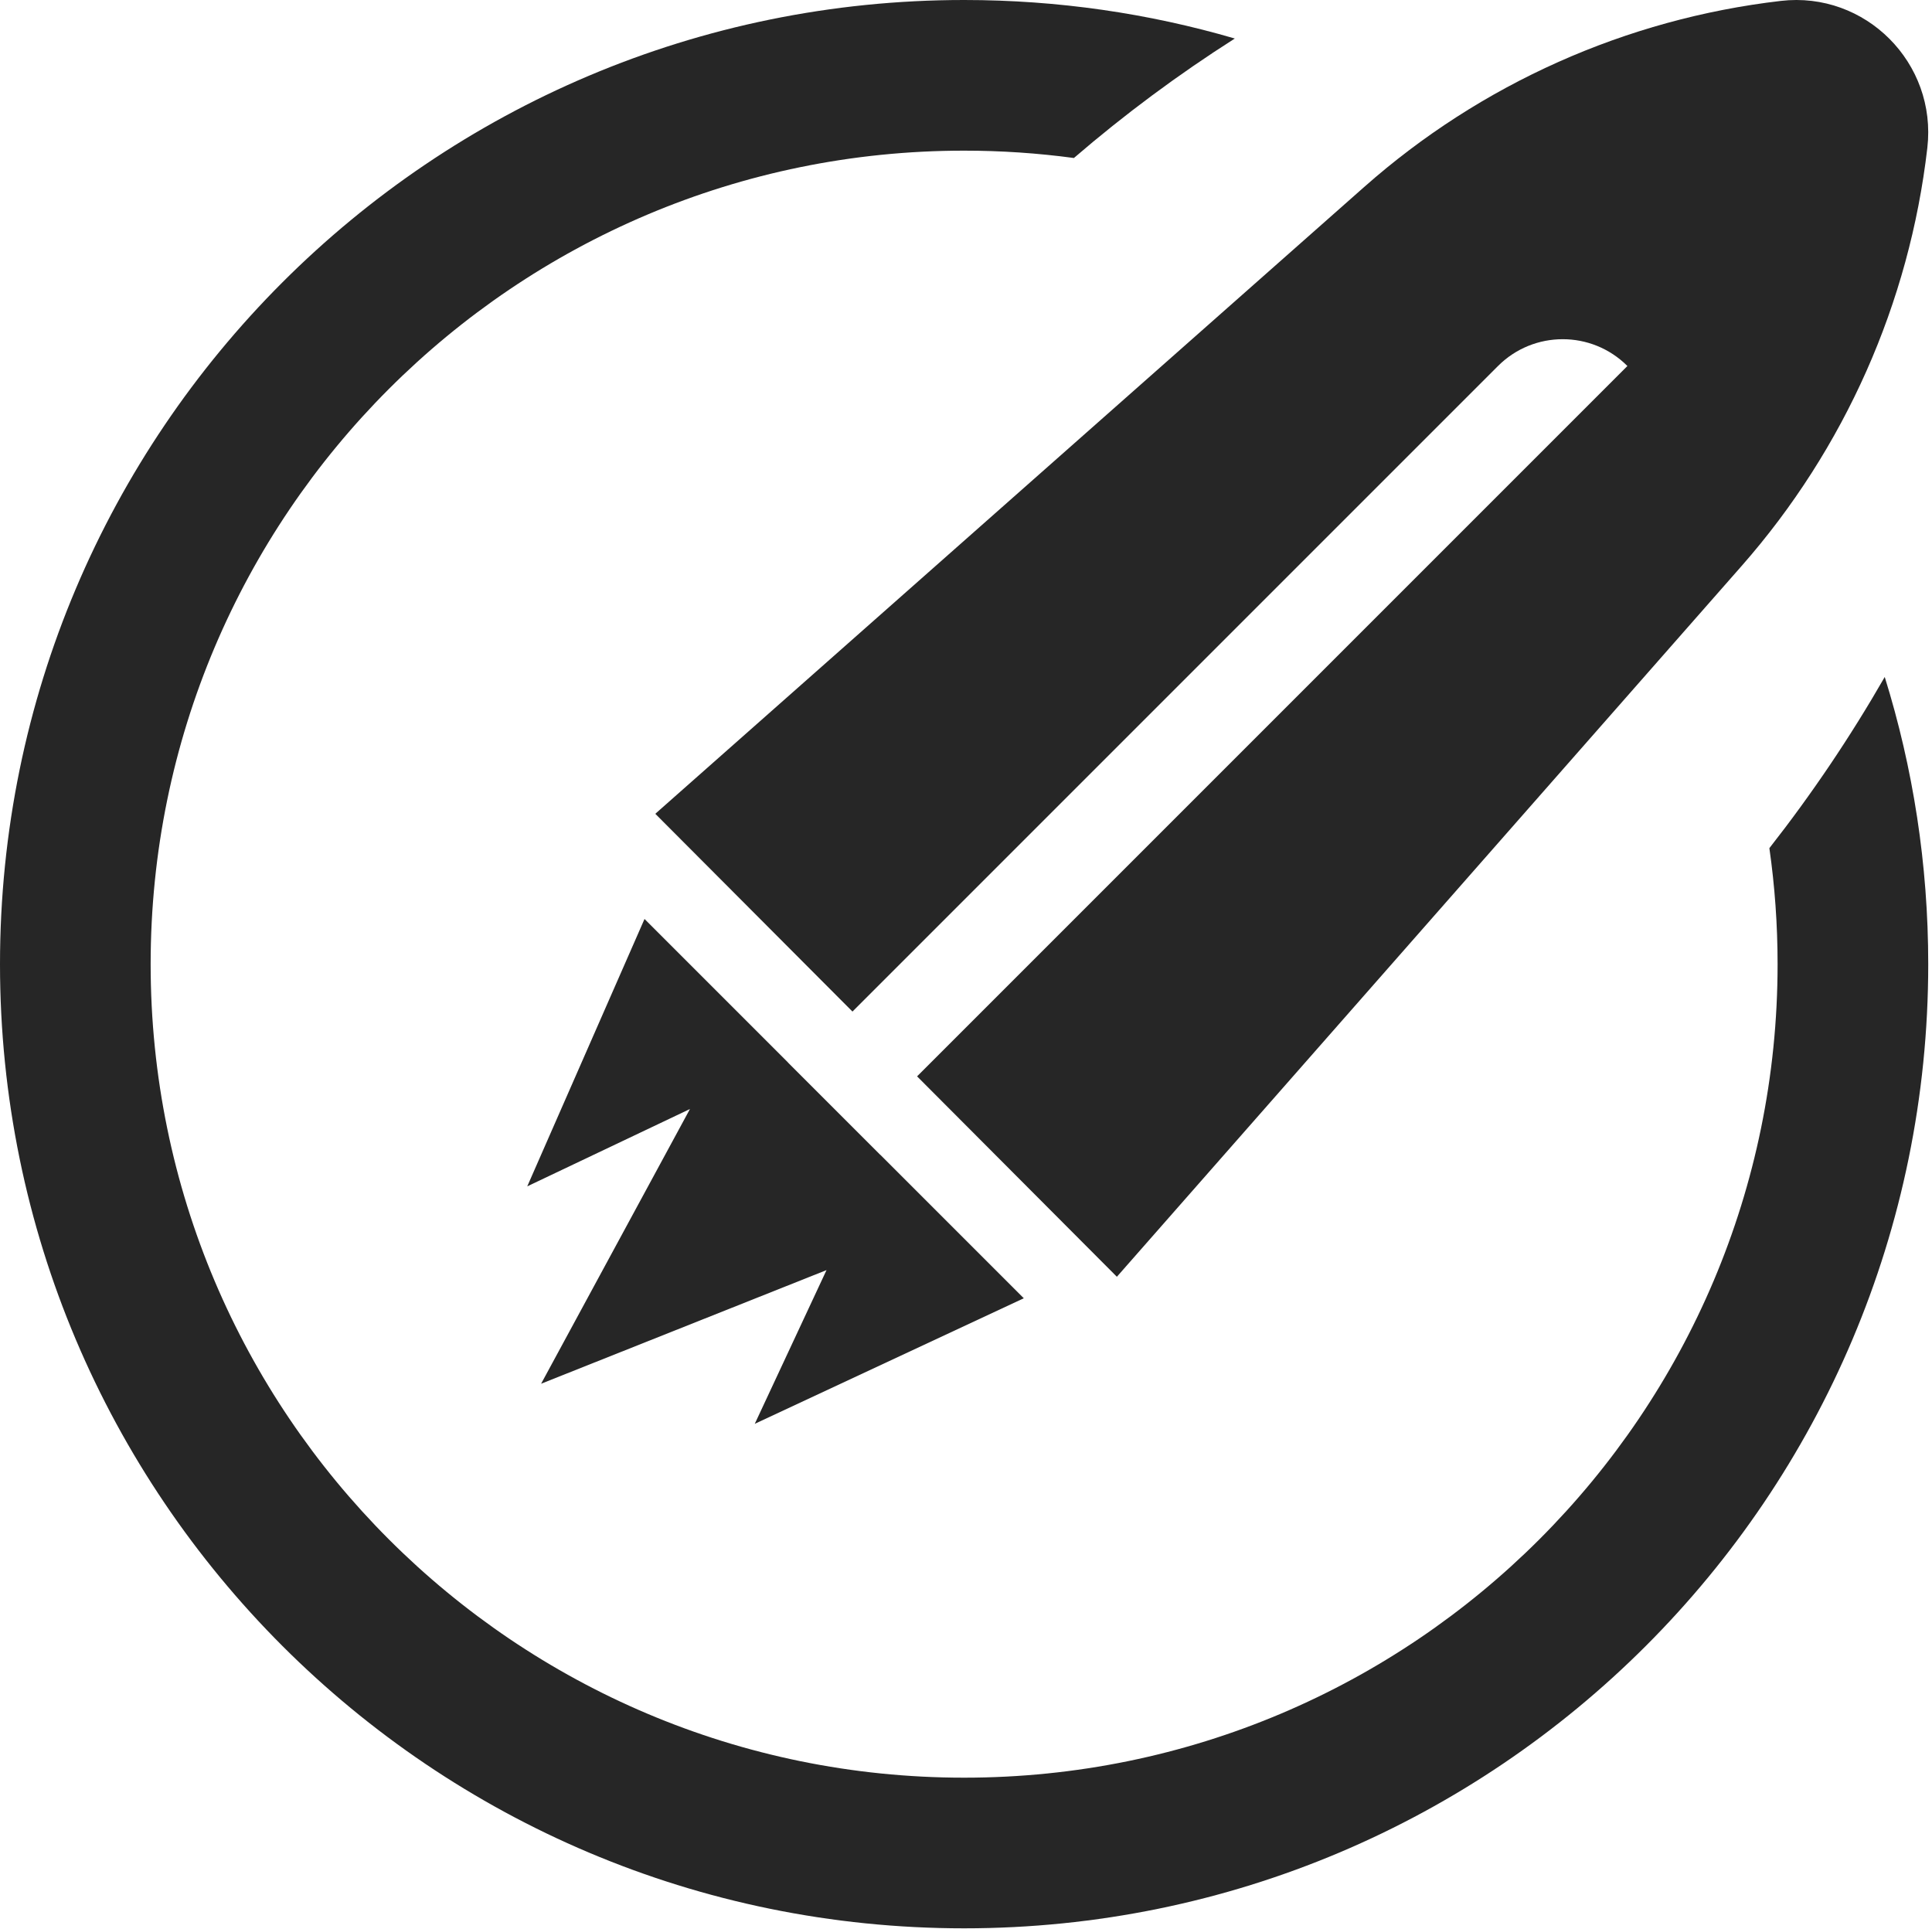
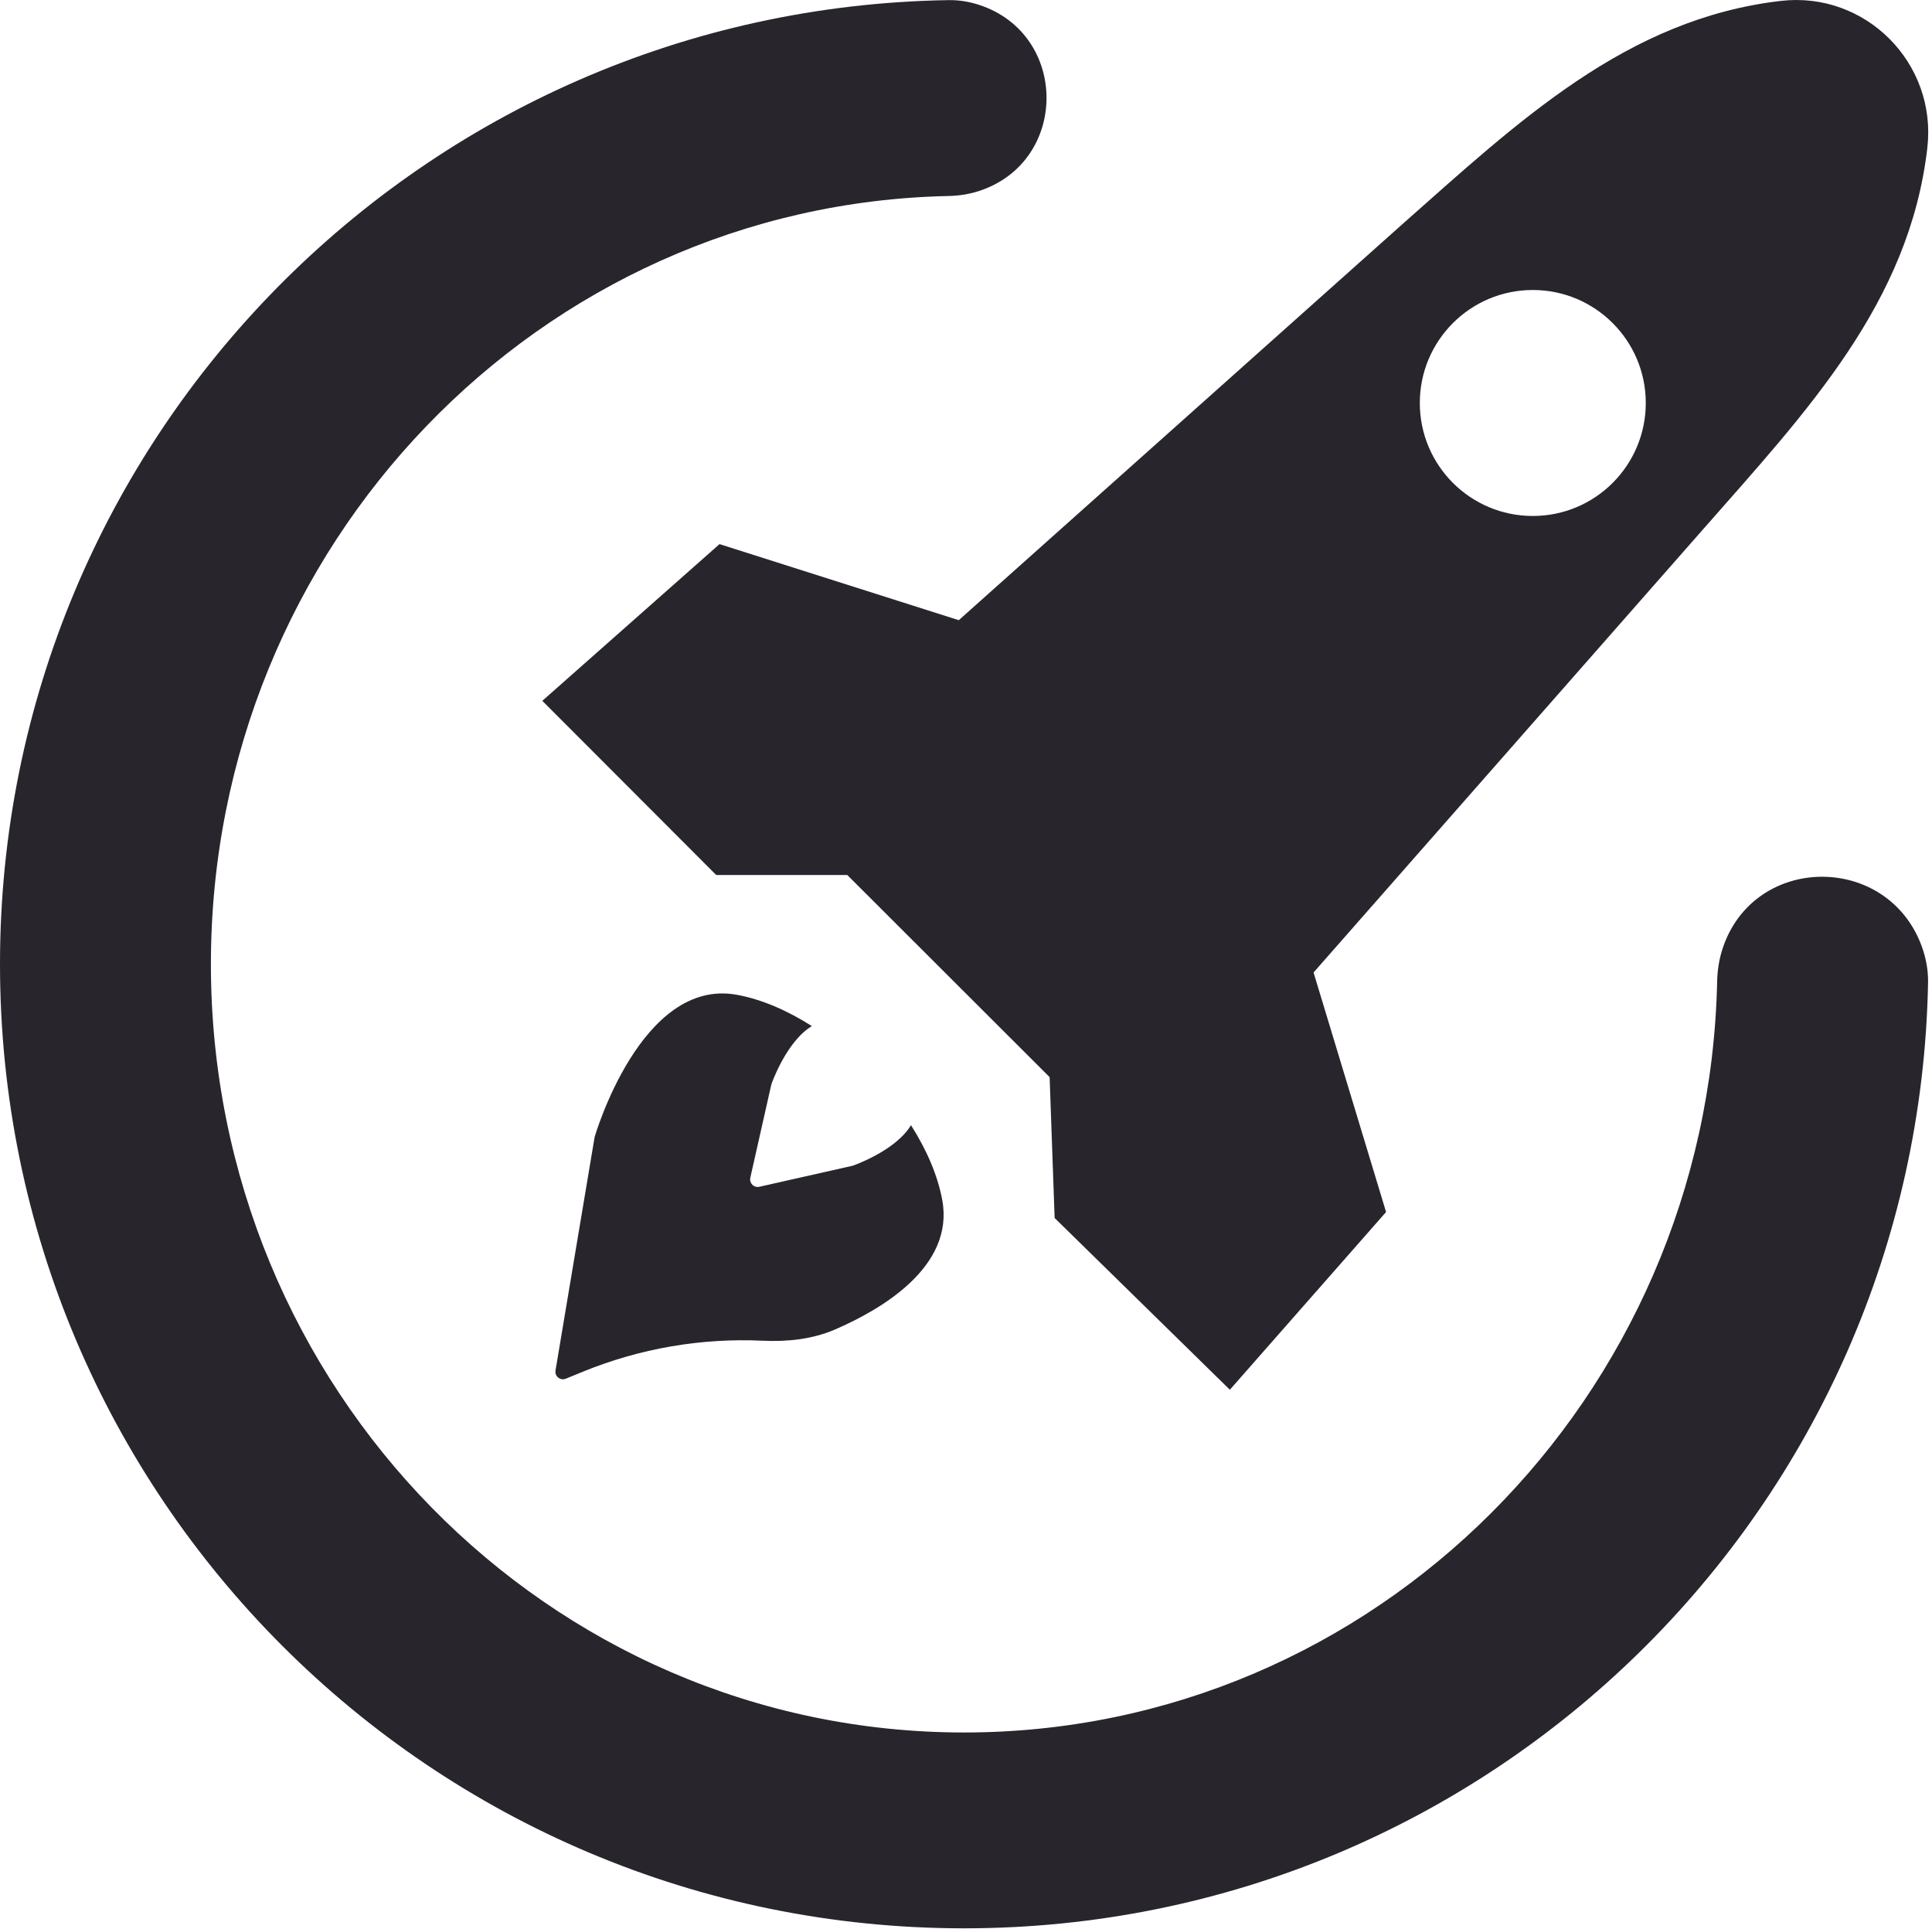
- <svg xmlns="http://www.w3.org/2000/svg" width="513" height="512" fill="none" viewBox="0 0 513 512">
-   <path fill="#262626" d="M472.847.24c22.483-2.614 41.52 16.48 38.914 39.03-4.758 41.158-21.95 79.874-49.27 110.955L296.562 339l-53.052-53.21L432.121 97.18c-9.488-9.488-24.871-9.488-34.359 0L226.355 268.585 174 216.075l188.219-166.42A202.288 202.288 0 0 1 472.847.242ZM209.229 282.091l-.019.009 24.535 24.536.01-.02 38.091 38.091-71.435 33.344 19.054-40.821-75.785 30.172 39.521-72.941L140 314.994 171.139 244l38.09 38.091Z" />
-   <path fill="#262626" d="M256 0c24.954 0 49.074 3.57 71.877 10.229a369.26 369.26 0 0 0-42.724 31.722A217.944 217.944 0 0 0 256 40C136.707 40 40 136.707 40 256c0 119.294 96.706 216 216 216s216-96.706 216-216c0-10.457-.744-20.74-2.181-30.8a381.201 381.201 0 0 0 30.631-45.454C507.956 203.832 512 229.443 512 256c0 141.385-114.615 256-256 256S0 397.385 0 256 114.615 0 256 0Z" />
+ <svg xmlns="http://www.w3.org/2000/svg" width="513" height="512" viewBox="0 0 513 512" fill="none">
+   <path d="M256 512C114.615 512 0 397.385 0 256C0 115.996 112.387 2.241 251.865 0.032C254.593 -0.011 257.322 0.429 259.917 1.273C283.869 9.057 283.869 42.942 259.917 50.727C257.322 51.57 254.595 51.986 251.867 52.042C143.318 54.287 56 144.742 56 256C56 368.666 145.543 460 256 460C364.952 460 453.556 371.138 455.95 260.594C456.016 257.562 456.494 254.534 457.462 251.66C465.9 226.612 501.287 226.498 510.308 251.341C511.423 254.411 512.015 257.689 511.953 260.954C509.313 400.052 395.73 512 256 512Z" fill="#28252D" />
+   <path d="M157.891 301.892C157.901 301.859 170.17 259.496 195.652 264.131C202.222 265.327 209.052 268.286 215.576 272.443C208.726 276.563 204.837 287.846 204.819 287.899L199.226 312.716C198.904 314.149 200.185 315.43 201.618 315.107L226.434 309.514C226.465 309.504 237.767 305.613 241.89 298.755C246.049 305.281 249.009 312.113 250.205 318.684C253.427 336.401 233.93 347.731 221.738 352.994C215.701 355.599 209.093 356.288 202.525 355.981C186.176 355.216 169.858 358.033 154.712 364.233L150.234 366.066C148.784 366.66 147.245 365.43 147.504 363.884L157.891 301.892Z" fill="#28252D" />
+   <path d="M472.847 0.241C495.33 -2.374 514.367 16.72 511.761 39.27C507.003 80.428 479.811 109.144 452.491 140.225L348.786 258.209L368.04 321.81L326.56 369L280.035 323.395L278.705 286L224.98 232.332H190.178L144 186.08L191.05 144.47L254.582 164.668L372.219 59.656C403.208 32.255 431.81 5.013 472.847 0.241ZM407 77C390.431 77 377 90.432 377 107C377 123.569 390.432 137 407 137C423.568 137 437 123.569 437 107C437 90.432 423.569 77 407 77Z" fill="#28252D" />
</svg>
